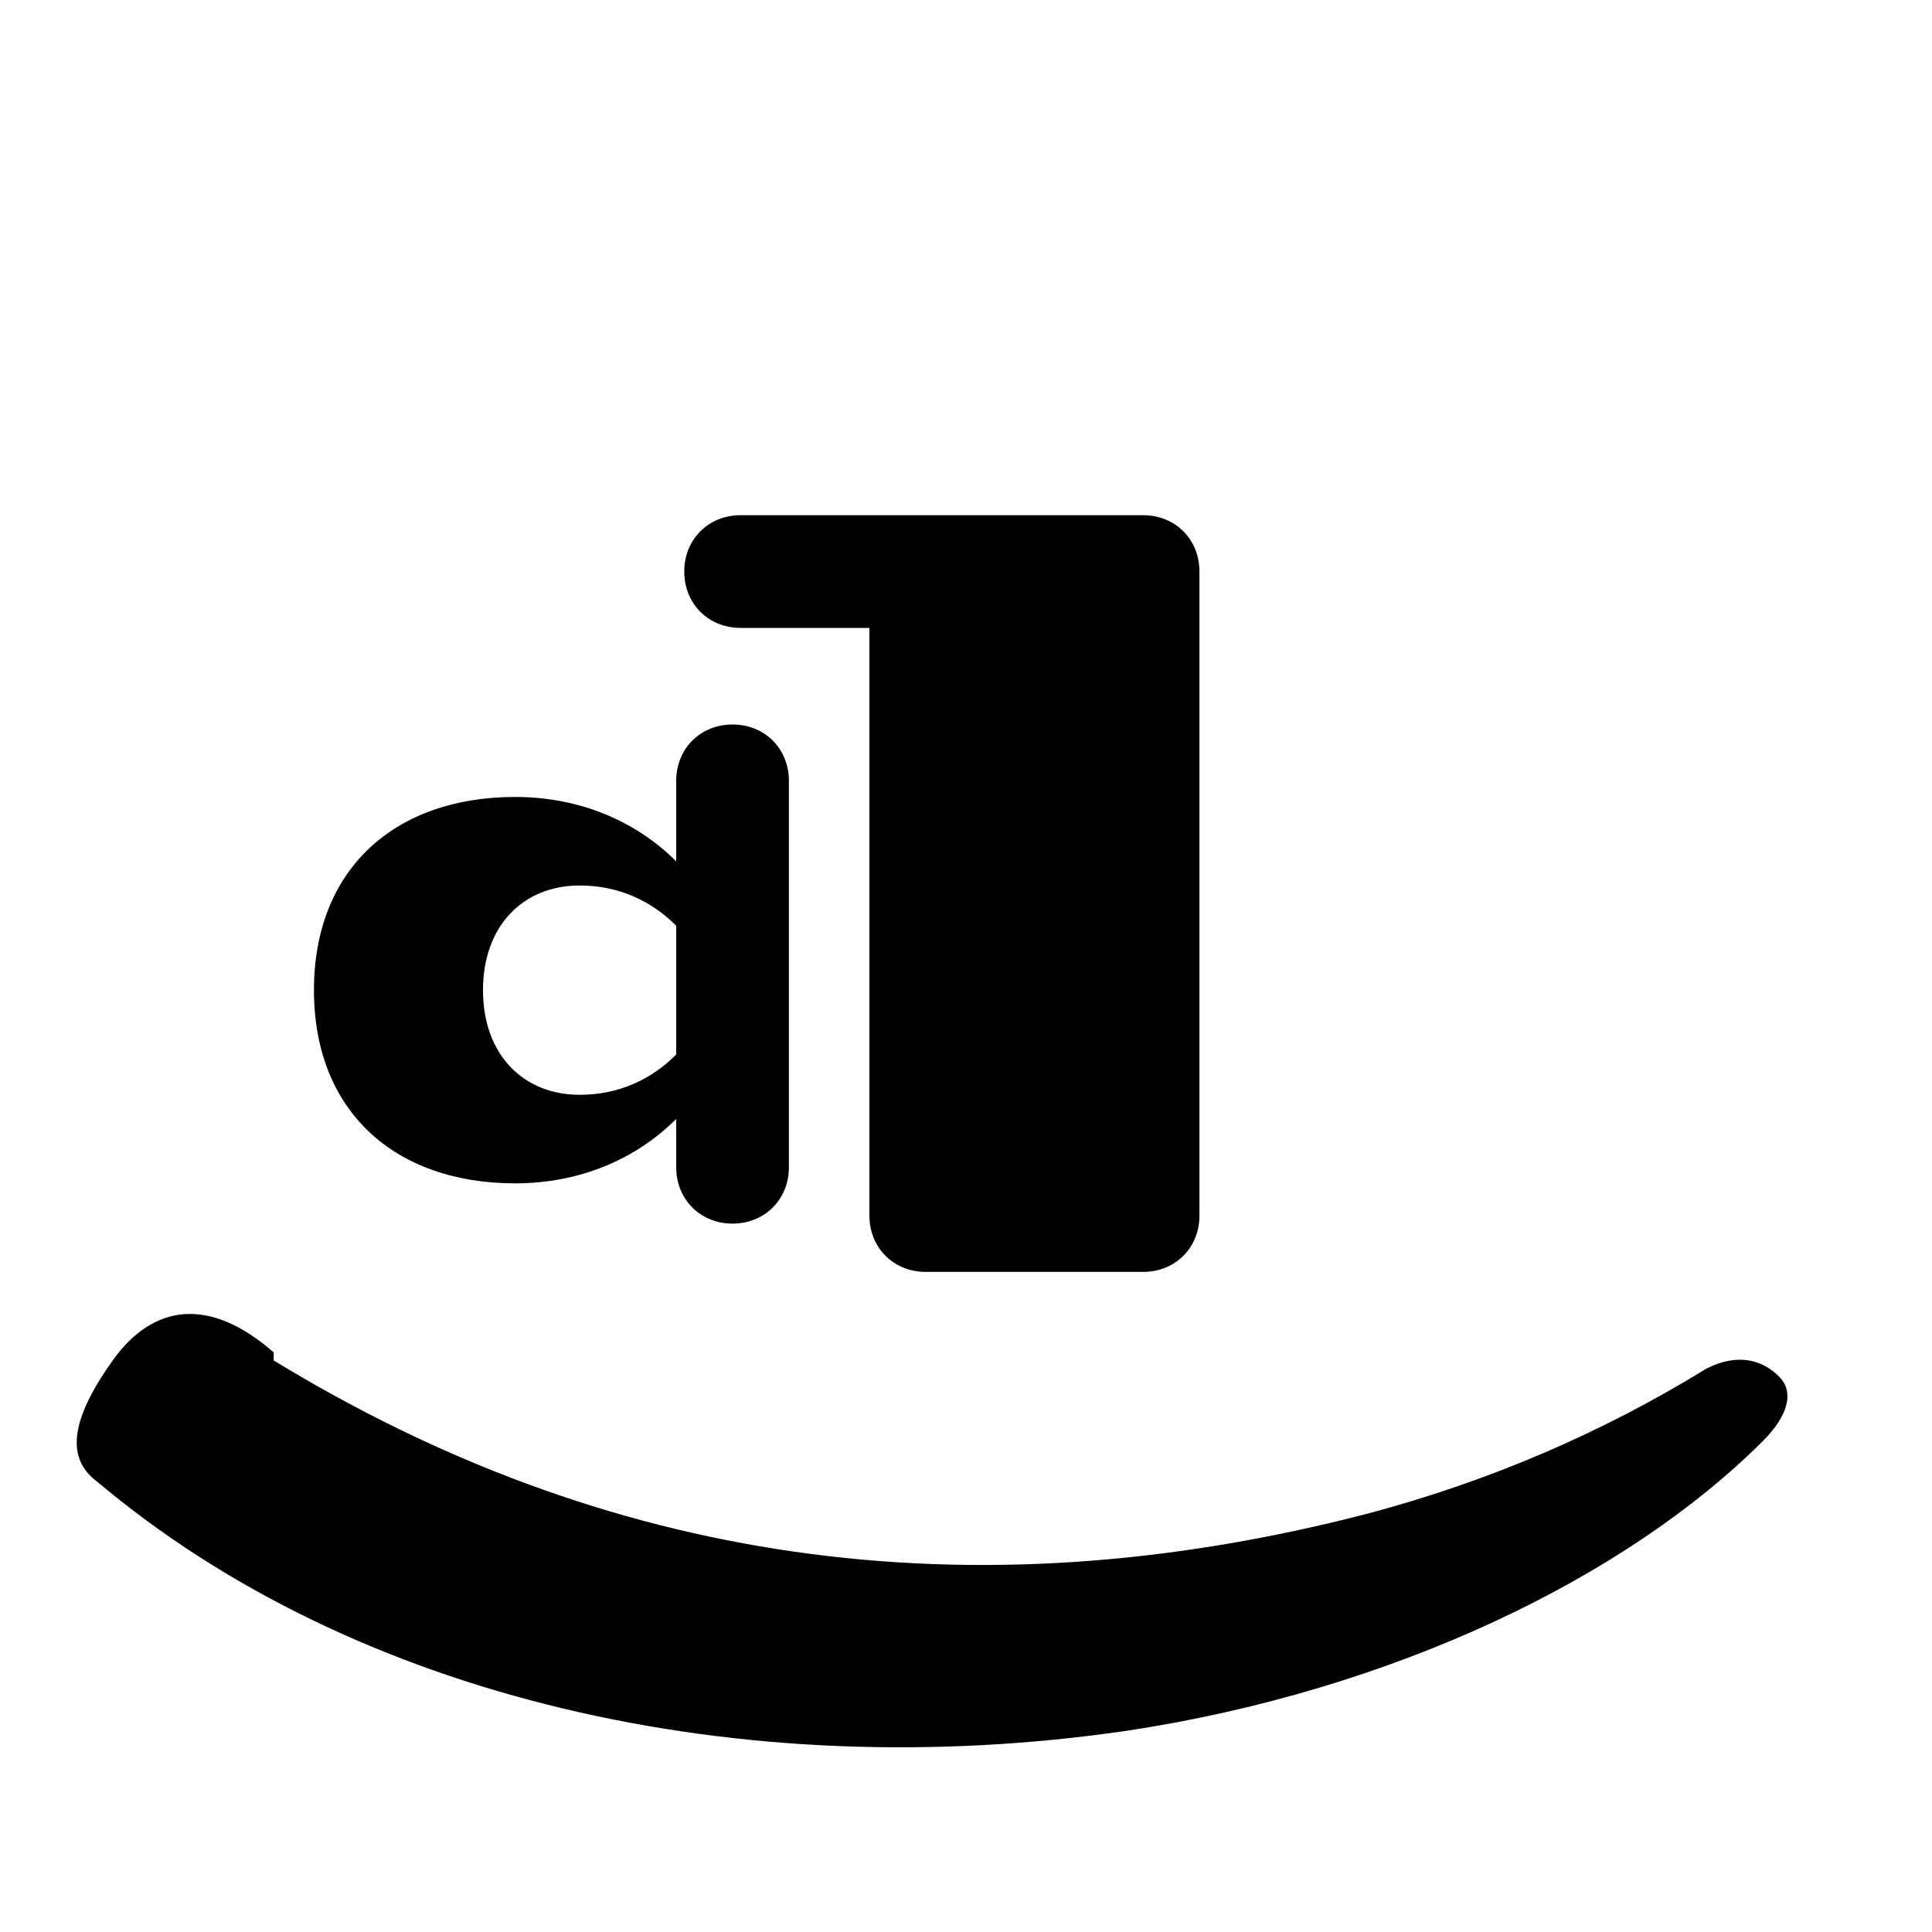
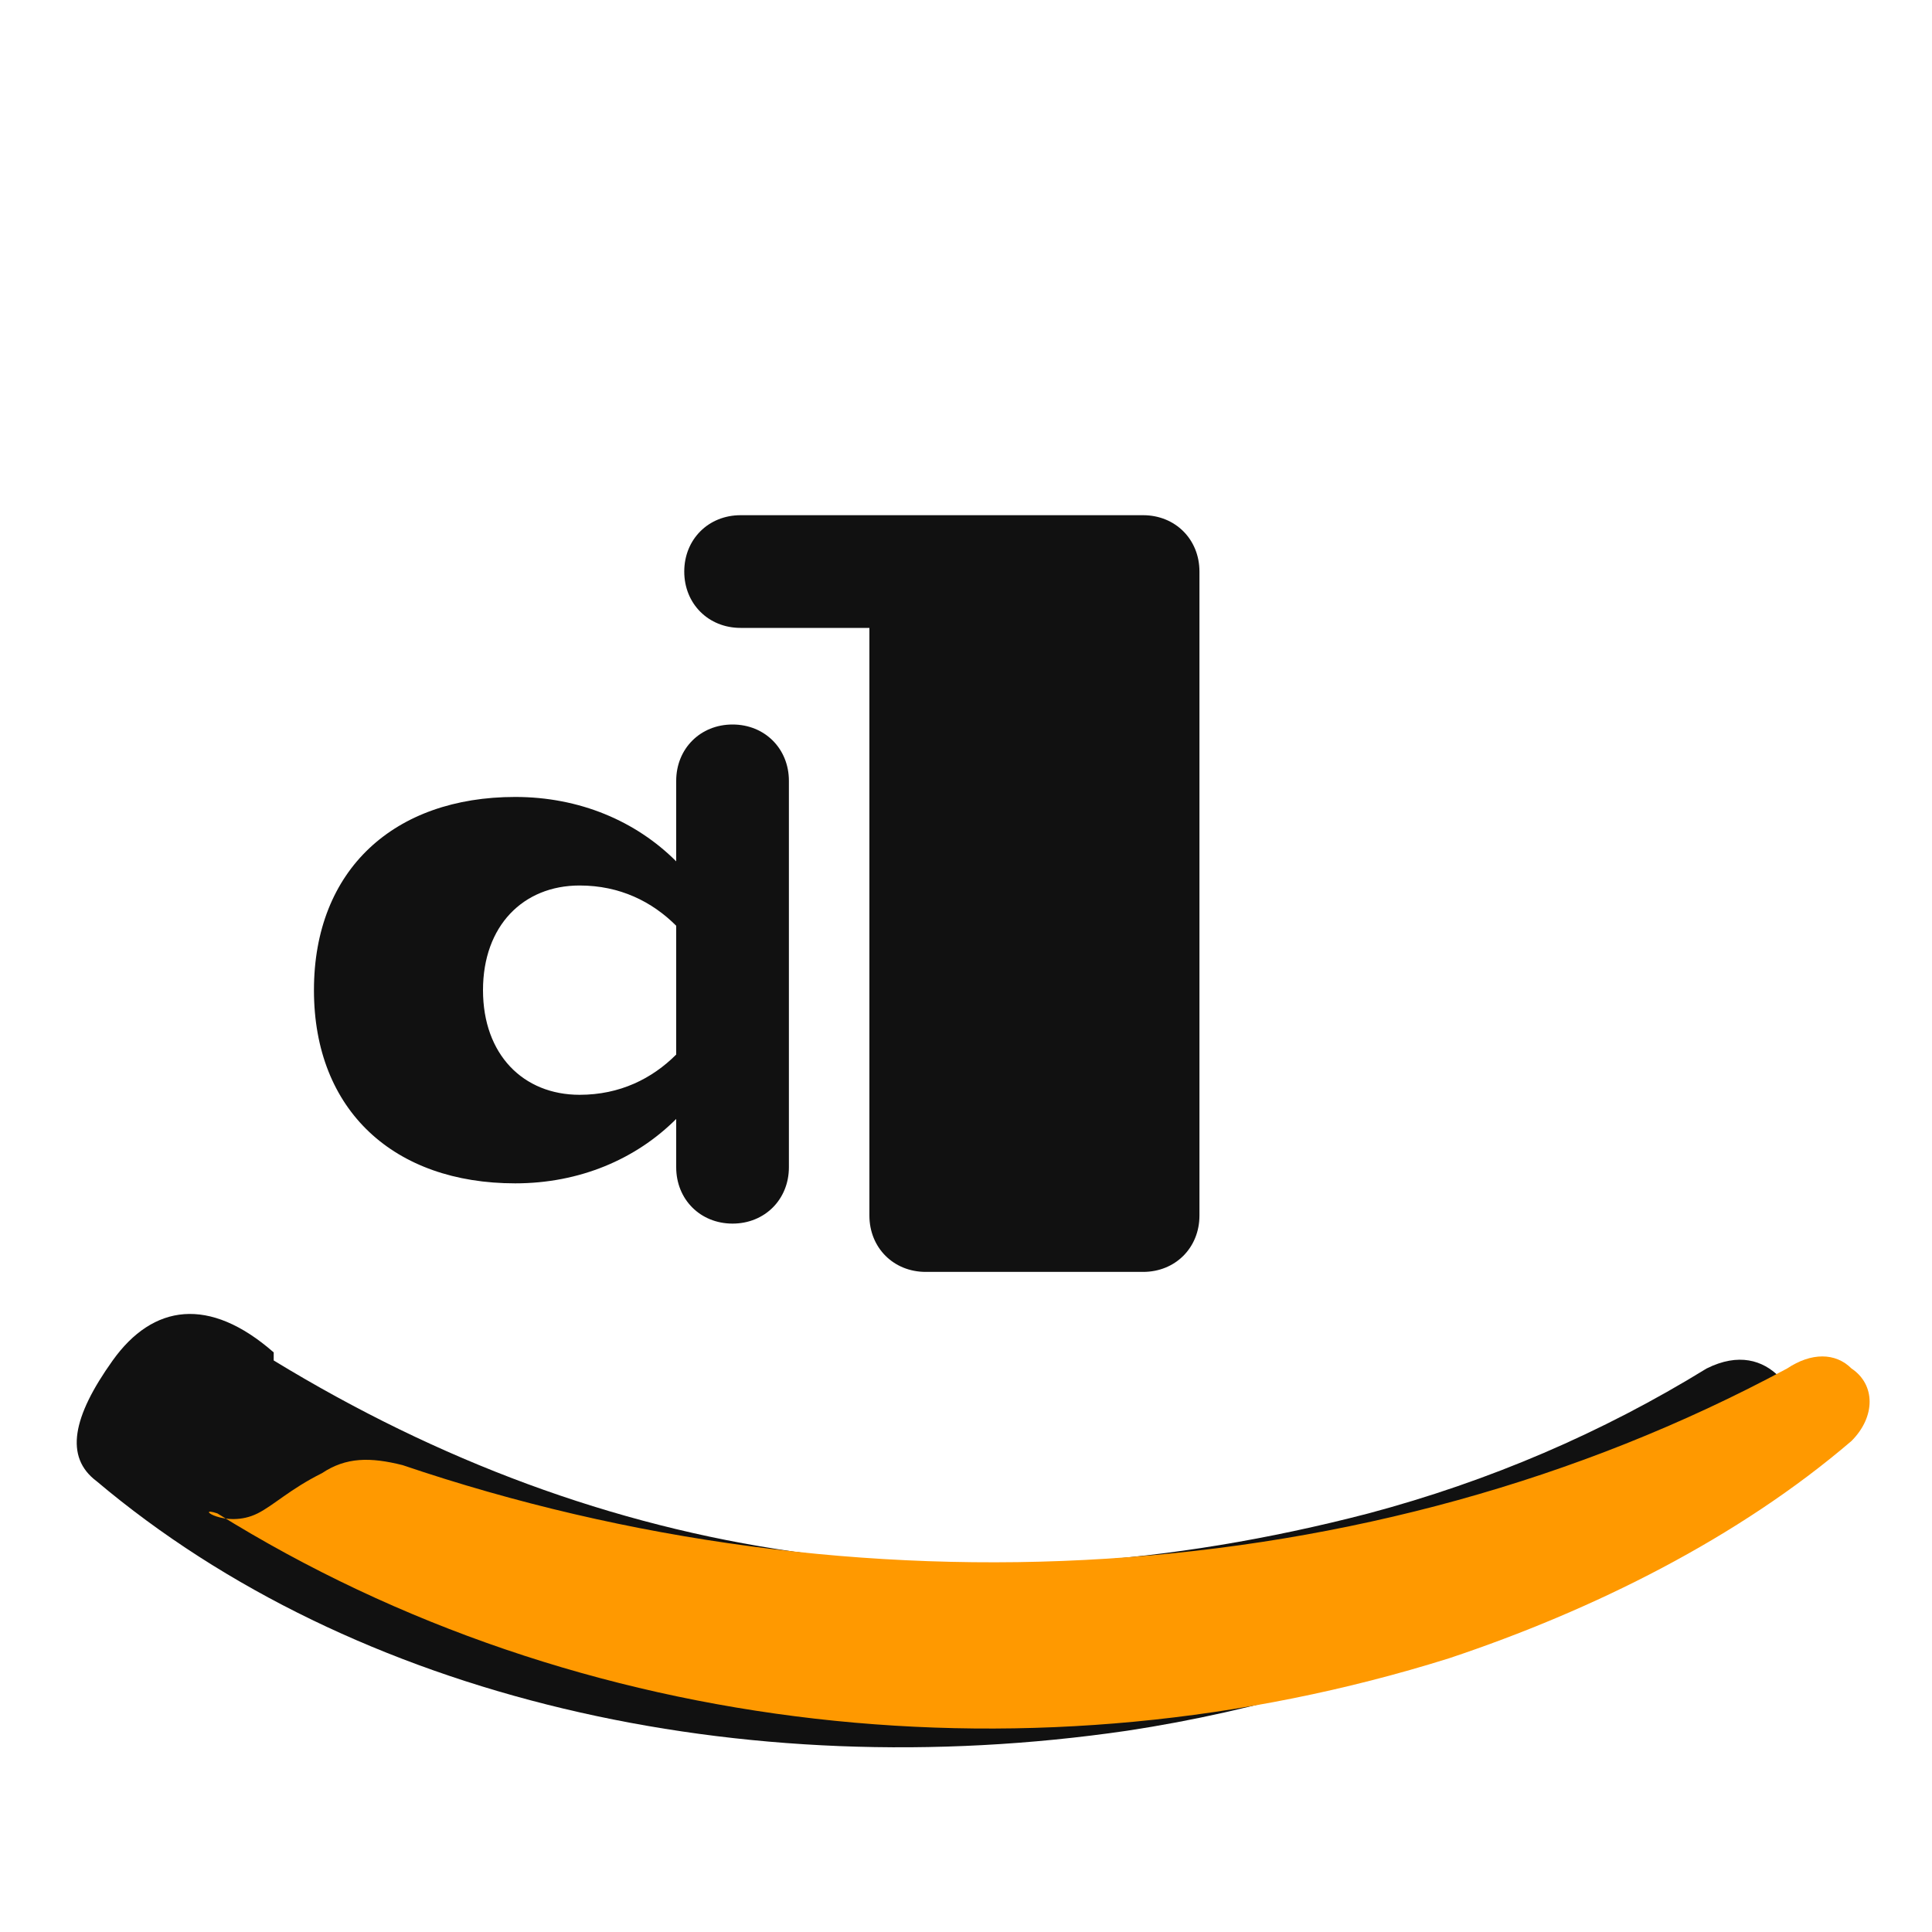
<svg xmlns="http://www.w3.org/2000/svg" role="img" viewBox="0 0 24 24">
-   <path d="M3.4 16.9c4.1 2.5 8.6 3.2 13.6 1.9 1.5-.4 2.9-1 4.2-1.8.4-.2.7-.1.9.1.2.2.1.5-.2.8-1.7 1.7-4.6 3.1-7.9 3.6-4.8.7-9.6-.4-12.8-3.1-.4-.3-.3-.8.2-1.5.5-.7 1.2-.8 2-.1zm8.1-1.1c-.4 0-.7-.3-.7-.7V7.8H9.2c-.4 0-.7-.3-.7-.7 0-.4.3-.7.7-.7h5c.4 0 .7.3.7.7v8c0 .4-.3.7-.7.7h-2.7zm-3.1-5.1c-.5-.5-1.2-.8-2-.8-1.5 0-2.5.9-2.5 2.4 0 1.5 1 2.4 2.5 2.4.8 0 1.5-.3 2-.8v.6c0 .4.3.7.7.7.4 0 .7-.3.7-.7V9.7c0-.4-.3-.7-.7-.7-.4 0-.7.3-.7.7v1zm0 2.4c-.3.3-.7.5-1.2.5-.7 0-1.2-.5-1.2-1.3s.5-1.3 1.2-1.3c.5 0 .9.2 1.2.5v1.6z" />
+   <path fill="#111111" d="M3.4 16.9c4.1 2.5 8.6 3.2 13.6 1.9 1.5-.4 2.9-1 4.2-1.8.4-.2.7-.1.9.1.2.2.1.5-.2.8-1.7 1.7-4.6 3.1-7.9 3.6-4.8.7-9.6-.4-12.8-3.1-.4-.3-.3-.8.2-1.5.5-.7 1.2-.8 2-.1zm8.1-1.1c-.4 0-.7-.3-.7-.7V7.8H9.2c-.4 0-.7-.3-.7-.7 0-.4.3-.7.7-.7h5c.4 0 .7.3.7.7v8c0 .4-.3.7-.7.7h-2.7zm-3.1-5.1c-.5-.5-1.2-.8-2-.8-1.5 0-2.5.9-2.5 2.4 0 1.5 1 2.4 2.5 2.4.8 0 1.5-.3 2-.8v.6c0 .4.3.7.7.7.4 0 .7-.3.7-.7V9.7c0-.4-.3-.7-.7-.7-.4 0-.7.3-.7.7v1zm0 2.4c-.3.3-.7.5-1.2.5-.7 0-1.2-.5-1.2-1.3s.5-1.3 1.2-1.3c.5 0 .9.2 1.2.5v1.6z" />
+   <path fill="#FF9900" d="M2.7 18.8c4.5 2.8 10.2 3.4 15.3 1.8 1.8-.6 3.6-1.5 5-2.7.3-.3.3-.7 0-.9-.2-.2-.5-.2-.8 0-5.2 2.8-11.6 3.1-17.2 1.2-.4-.1-.7-.1-1 .1-.4.2-.6.4-.8.5-.4.2-.8-.1-.5-.0z" />
</svg>
